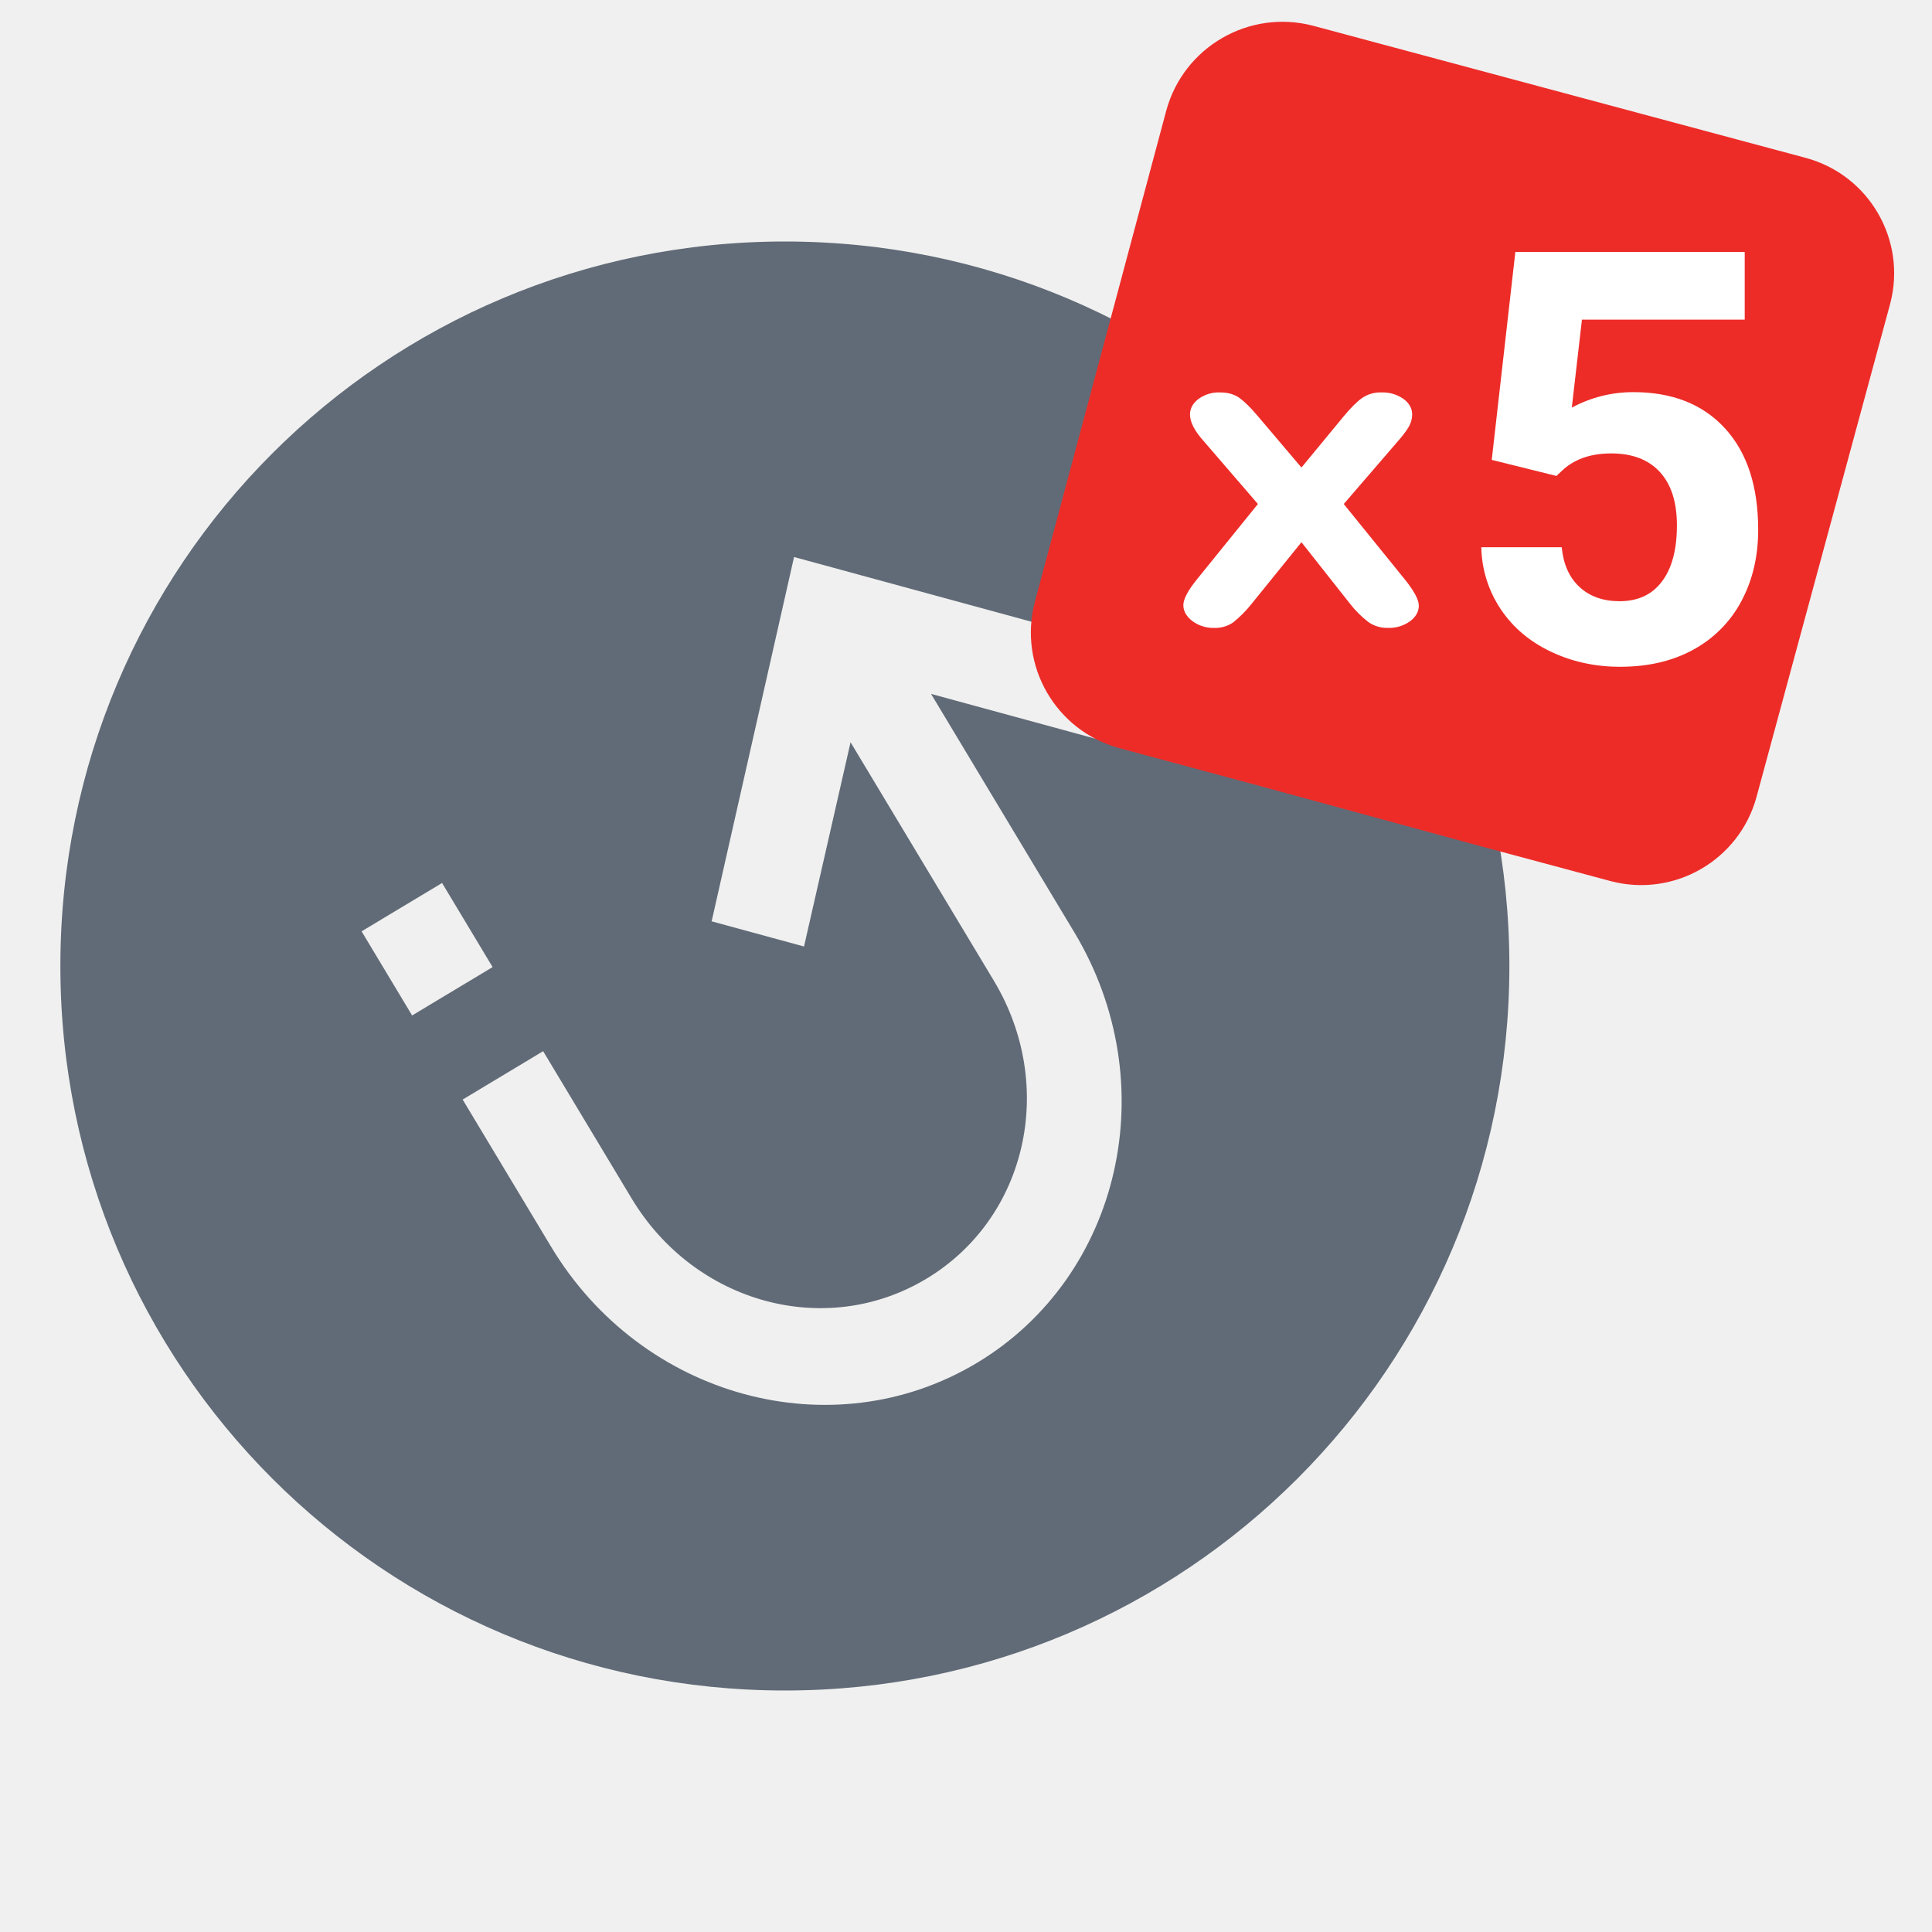
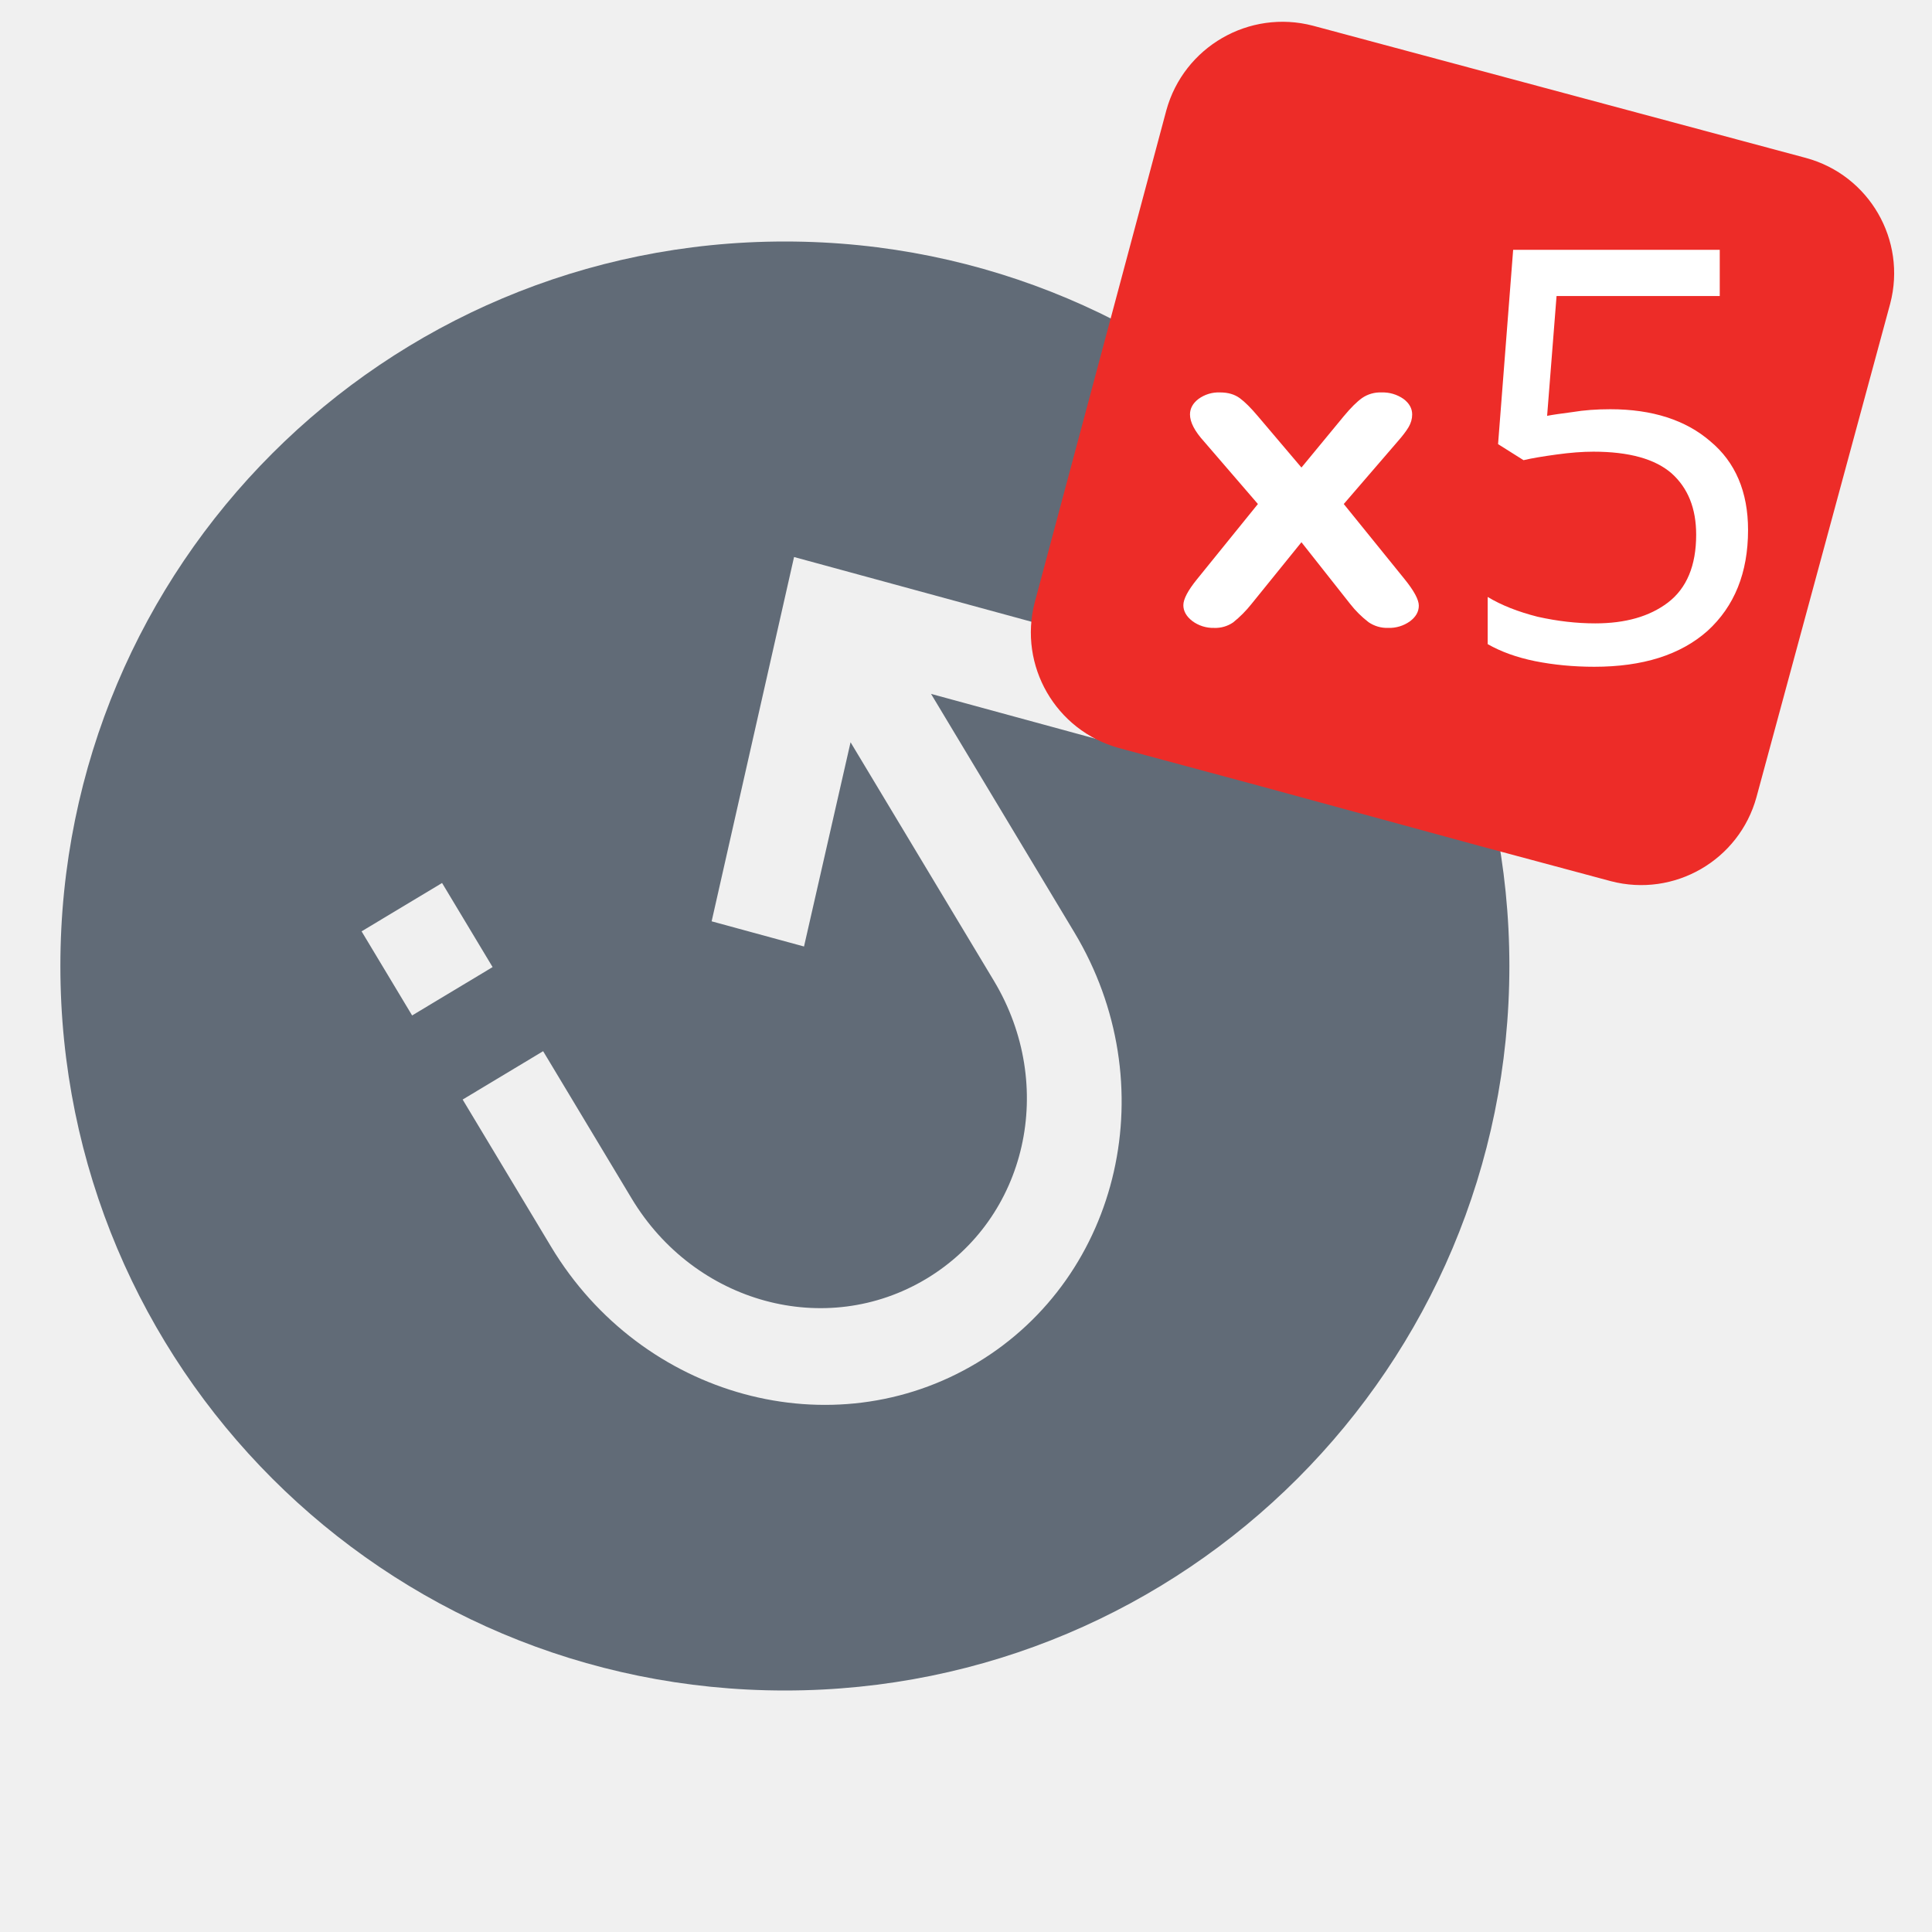
<svg xmlns="http://www.w3.org/2000/svg" viewBox="0 0 32 32">
-   <path class="st0" d="M13 4c6.64 0 12 5.36 12 12s-5.36 12-12 12S1 22.64 1 16 6.36 4 13 4zm4.794 11.442l-2.373-3.949 3.353.914.346-1.554-5.968-1.627-1.365 6.034 1.53.417.771-3.383 2.373 3.949c1.046 1.741.55 3.935-1.117 4.937s-3.837.41-4.883-1.331l-1.465-2.438-1.333.801 1.465 2.438c1.502 2.5 4.66 3.361 7.054 1.923 2.392-1.438 3.115-4.631 1.612-7.131zm-10.472-.817l-1.333.801.837 1.393 1.333-.801-.837-1.393z" fill-rule="evenodd" clip-rule="evenodd" fill="#616b77" />
-   <path class="st1" d="M29.912 2.616L21.747.426a1.996 1.996 0 00-2.429 1.402l-2.18 8.15a1.985 1.985 0 001.392 2.411l2.35.633 3.611.985 2.19.588a1.981 1.981 0 002.412-1.393l2.215-8.174a1.979 1.979 0 00-1.396-2.412z" fill-rule="evenodd" clip-rule="evenodd" fill="#ed2c28" />
-   <g class="st2">
-     <path class="st3" d="M24.708 7.617l.391-3.444h3.799v1.121h-2.696l-.168 1.457c.319-.17.659-.256 1.02-.256.646 0 1.151.2 1.518.601s.549.961.549 1.681c0 .438-.092.829-.276 1.176a1.955 1.955 0 01-.794.805c-.345.191-.751.286-1.22.286-.409 0-.79-.083-1.141-.249s-.627-.399-.83-.7a1.908 1.908 0 01-.325-1.031h1.332c.027.283.126.503.295.659s.391.235.663.235c.305 0 .539-.109.703-.328.165-.219.247-.528.247-.929 0-.385-.095-.68-.284-.885s-.458-.306-.805-.306c-.319 0-.578.084-.777.252l-.13.121-1.071-.266z" fill="#fff" />
-   </g>
-   <path class="st4" d="M22.363 10.003l-.807-1.022-.827 1.022a1.93 1.93 0 01-.304.306.519.519 0 01-.316.091.579.579 0 01-.361-.114c-.098-.076-.148-.164-.148-.262 0-.101.076-.245.228-.432l1.007-1.244-.893-1.036c-.155-.171-.232-.32-.232-.447 0-.098.046-.184.139-.256a.566.566 0 01.362-.109c.13 0 .238.032.324.095.086.063.185.163.3.299l.721.85.701-.85c.117-.141.218-.241.304-.302a.529.529 0 01.32-.092.6.6 0 01.365.107c.096.072.144.158.144.258 0 .073-.02.142-.059.209-.04.067-.1.146-.181.238l-.893 1.036 1.007 1.244c.157.194.236.341.236.439 0 .101-.049.187-.147.26a.587.587 0 01-.362.109.542.542 0 01-.324-.095 1.7 1.7 0 01-.304-.302z" fill-rule="evenodd" clip-rule="evenodd" fill="#fff" />
+   <path d="M13 4c6.64 0 12 5.36 12 12s-5.36 12-12 12S1 22.64 1 16 6.36 4 13 4zm4.794 11.442l-2.373-3.949 3.353.914.346-1.554-5.968-1.627-1.365 6.034 1.53.417.771-3.383 2.373 3.949c1.046 1.741.55 3.935-1.117 4.937s-3.837.41-4.883-1.331l-1.465-2.438-1.333.801 1.465 2.438c1.502 2.5 4.66 3.361 7.054 1.923 2.392-1.438 3.115-4.631 1.612-7.131zm-10.472-.817l-1.333.801.837 1.393 1.333-.801-.837-1.393z" fill-rule="evenodd" clip-rule="evenodd" fill="#616b77" />
+   <path d="M29.912 2.616L21.747.426a1.996 1.996 0 00-2.429 1.402l-2.18 8.15a1.985 1.985 0 001.392 2.411l2.35.633 3.611.985 2.19.588a1.981 1.981 0 002.412-1.393l2.215-8.174a1.979 1.979 0 00-1.396-2.412z" fill-rule="evenodd" clip-rule="evenodd" fill="#ed2c28" />
+   <text transform="translate(24.047 10.95)" font-size="9.533" font-family="Roboto-Bold" fill="#fff">5</text>
+   <path d="M22.363 10.003l-.807-1.022-.827 1.022a1.93 1.93 0 01-.304.306.519.519 0 01-.316.091.579.579 0 01-.361-.114c-.098-.076-.148-.164-.148-.262 0-.101.076-.245.228-.432l1.007-1.244-.893-1.036c-.155-.171-.232-.32-.232-.447 0-.098.046-.184.139-.256a.566.566 0 01.362-.109c.13 0 .238.032.324.095.086.063.185.163.3.299l.721.85.701-.85c.117-.141.218-.241.304-.302a.529.529 0 01.32-.092.6.6 0 01.365.107c.096.072.144.158.144.258 0 .073-.02.142-.059.209-.04.067-.1.146-.181.238l-.893 1.036 1.007 1.244c.157.194.236.341.236.439 0 .101-.049.187-.147.26a.587.587 0 01-.362.109.542.542 0 01-.324-.095 1.7 1.7 0 01-.304-.302z" fill-rule="evenodd" clip-rule="evenodd" fill="#fff" />
</svg>
